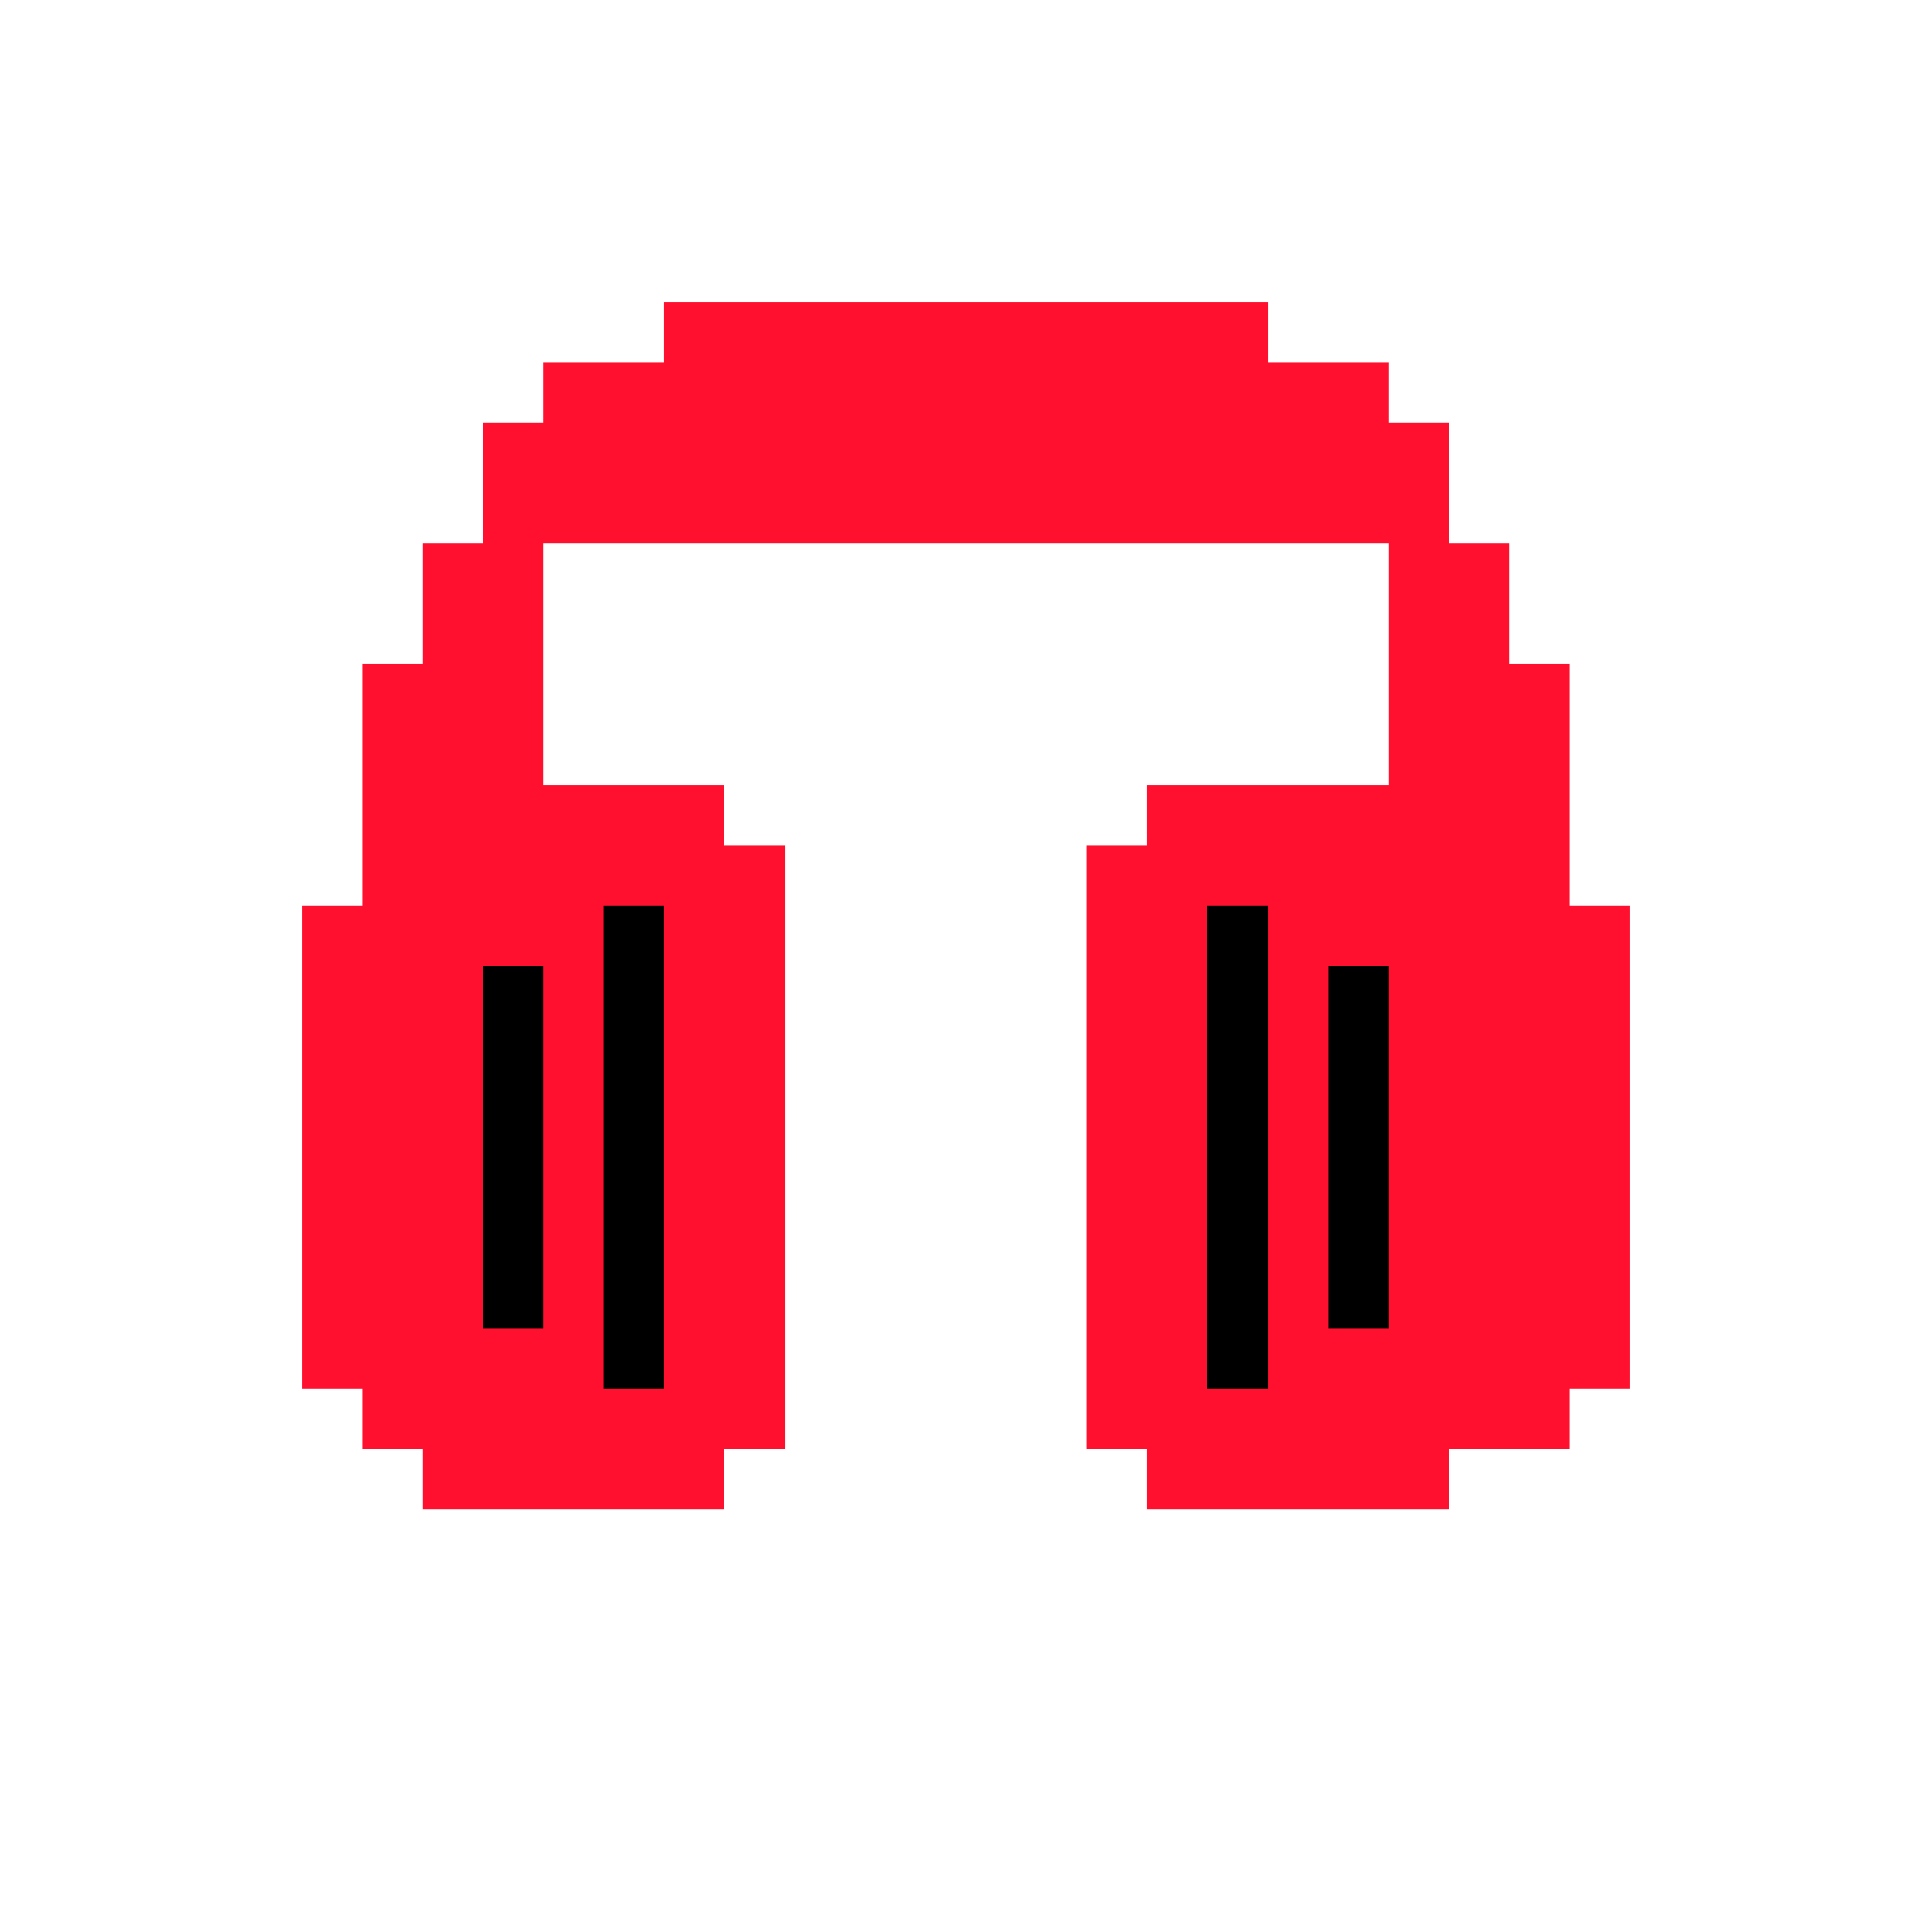
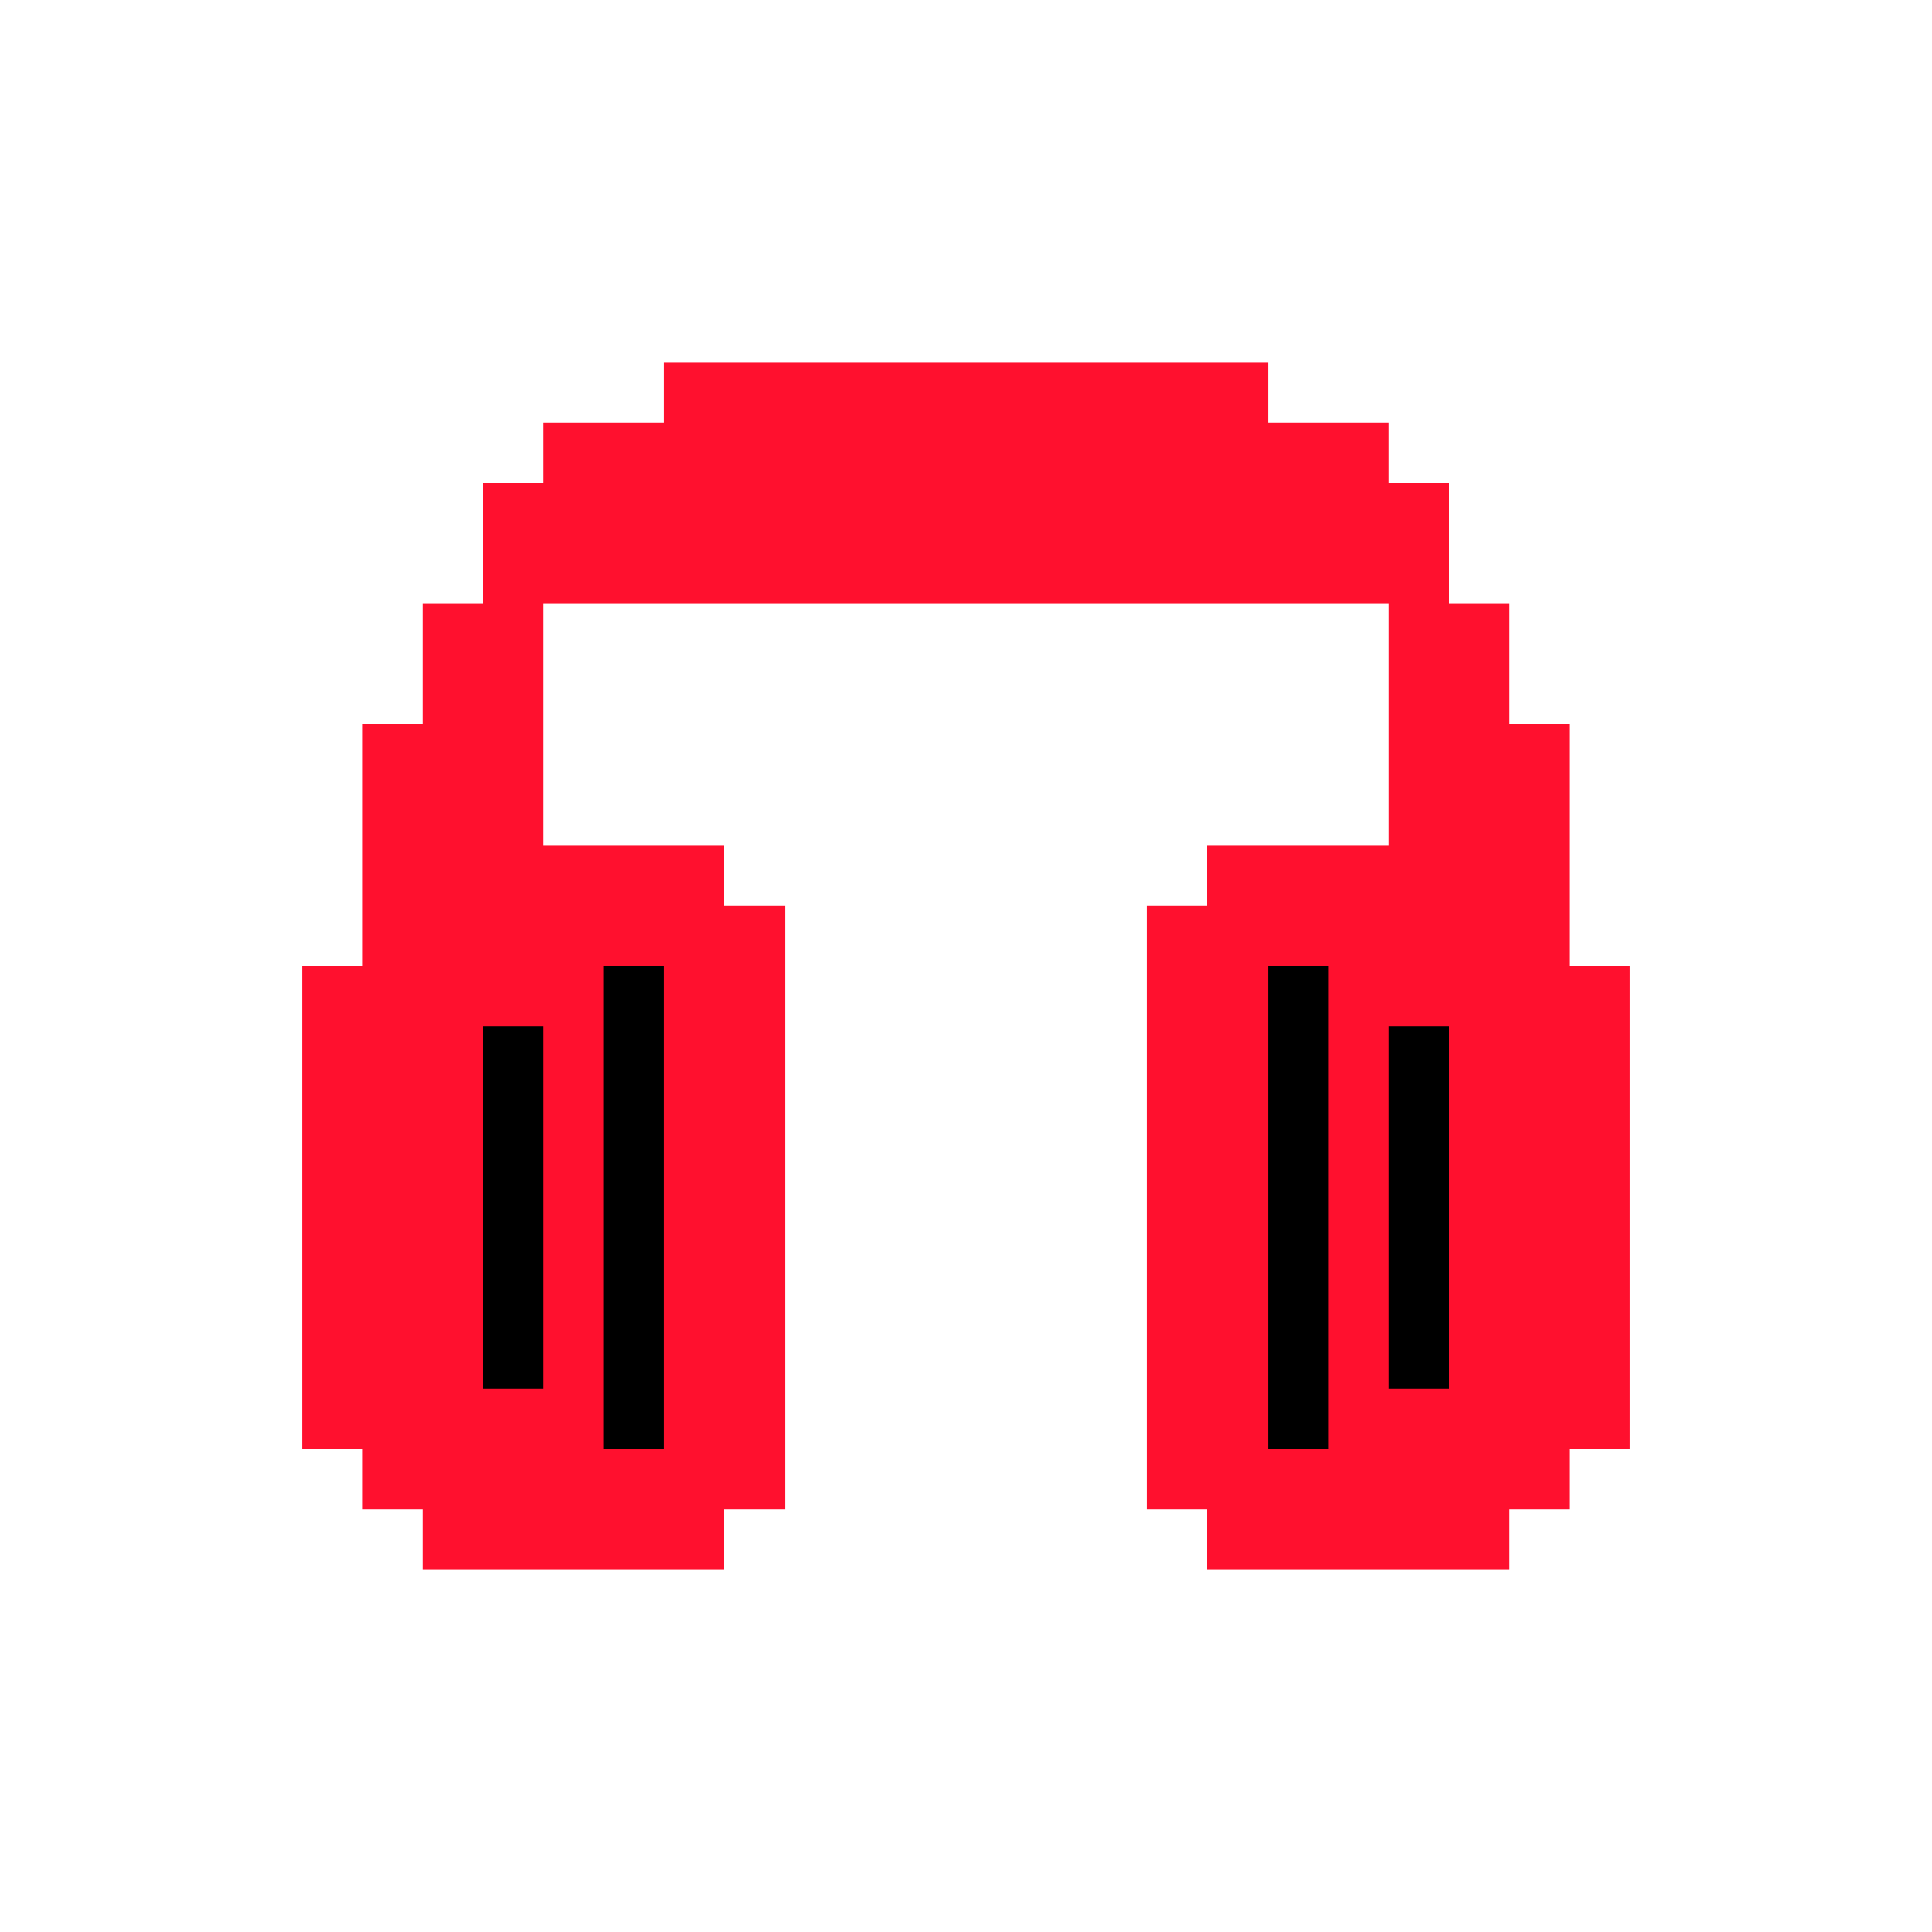
- <svg xmlns="http://www.w3.org/2000/svg" width="256" height="256" viewBox="0 0 256 256">
-   <g fill="#FF102E" shape-rendering="crispEdges">
-     <rect x="88" y="40" width="80" height="8" />
-     <rect x="72" y="48" width="112" height="8" />
-     <rect x="64" y="56" width="128" height="16" />
-     <rect x="56" y="72" width="16" height="56" />
-     <rect x="184" y="72" width="16" height="56" />
-     <rect x="48" y="88" width="16" height="48" />
-     <rect x="192" y="88" width="16" height="48" />
-     <rect x="40" y="120" width="24" height="64" />
-     <rect x="48" y="112" width="40" height="80" />
-     <rect x="56" y="104" width="40" height="96" />
-     <rect x="64" y="112" width="40" height="80" />
-     <rect x="72" y="120" width="32" height="64" />
-     <rect x="192" y="120" width="24" height="64" />
-     <rect x="168" y="112" width="40" height="80" />
-     <rect x="152" y="104" width="40" height="96" />
-     <rect x="144" y="112" width="40" height="80" />
-     <rect x="144" y="120" width="32" height="64" />
-     <rect x="64" y="128" width="8" height="48" fill="#000000" />
-     <rect x="80" y="120" width="8" height="64" fill="#000000" />
-     <rect x="176" y="128" width="8" height="48" fill="#000000" />
-     <rect x="160" y="120" width="8" height="64" fill="#000000" />
+ <svg xmlns="http://www.w3.org/2000/svg" width="64" height="64" viewBox="0 0 64 64">
+   <g fill="#FF102E" shape-rendering="crispEdges" transform="translate(0 2)">
+     <rect x="22" y="10" width="20" height="2" />
+     <rect x="18" y="12" width="28" height="2" />
+     <rect x="16" y="14" width="32" height="4" />
+     <rect x="14" y="18" width="4" height="14" />
+     <rect x="46" y="18" width="4" height="14" />
+     <rect x="12" y="22" width="4" height="12" />
+     <rect x="48" y="22" width="4" height="12" />
+     <rect x="10" y="30" width="6" height="16" />
+     <rect x="12" y="28" width="10" height="20" />
+     <rect x="14" y="26" width="10" height="24" />
+     <rect x="16" y="28" width="10" height="20" />
+     <rect x="18" y="30" width="8" height="16" />
+     <rect x="48" y="30" width="6" height="16" />
+     <rect x="42" y="28" width="10" height="20" />
+     <rect x="40" y="26" width="10" height="24" />
+     <rect x="38" y="28" width="10" height="20" />
+     <rect x="38" y="30" width="8" height="16" />
+     <rect x="16" y="32" width="2" height="12" fill="#000000" />
+     <rect x="20" y="30" width="2" height="16" fill="#000000" />
+     <rect x="46" y="32" width="2" height="12" fill="#000000" />
+     <rect x="42" y="30" width="2" height="16" fill="#000000" />
  </g>
</svg>
